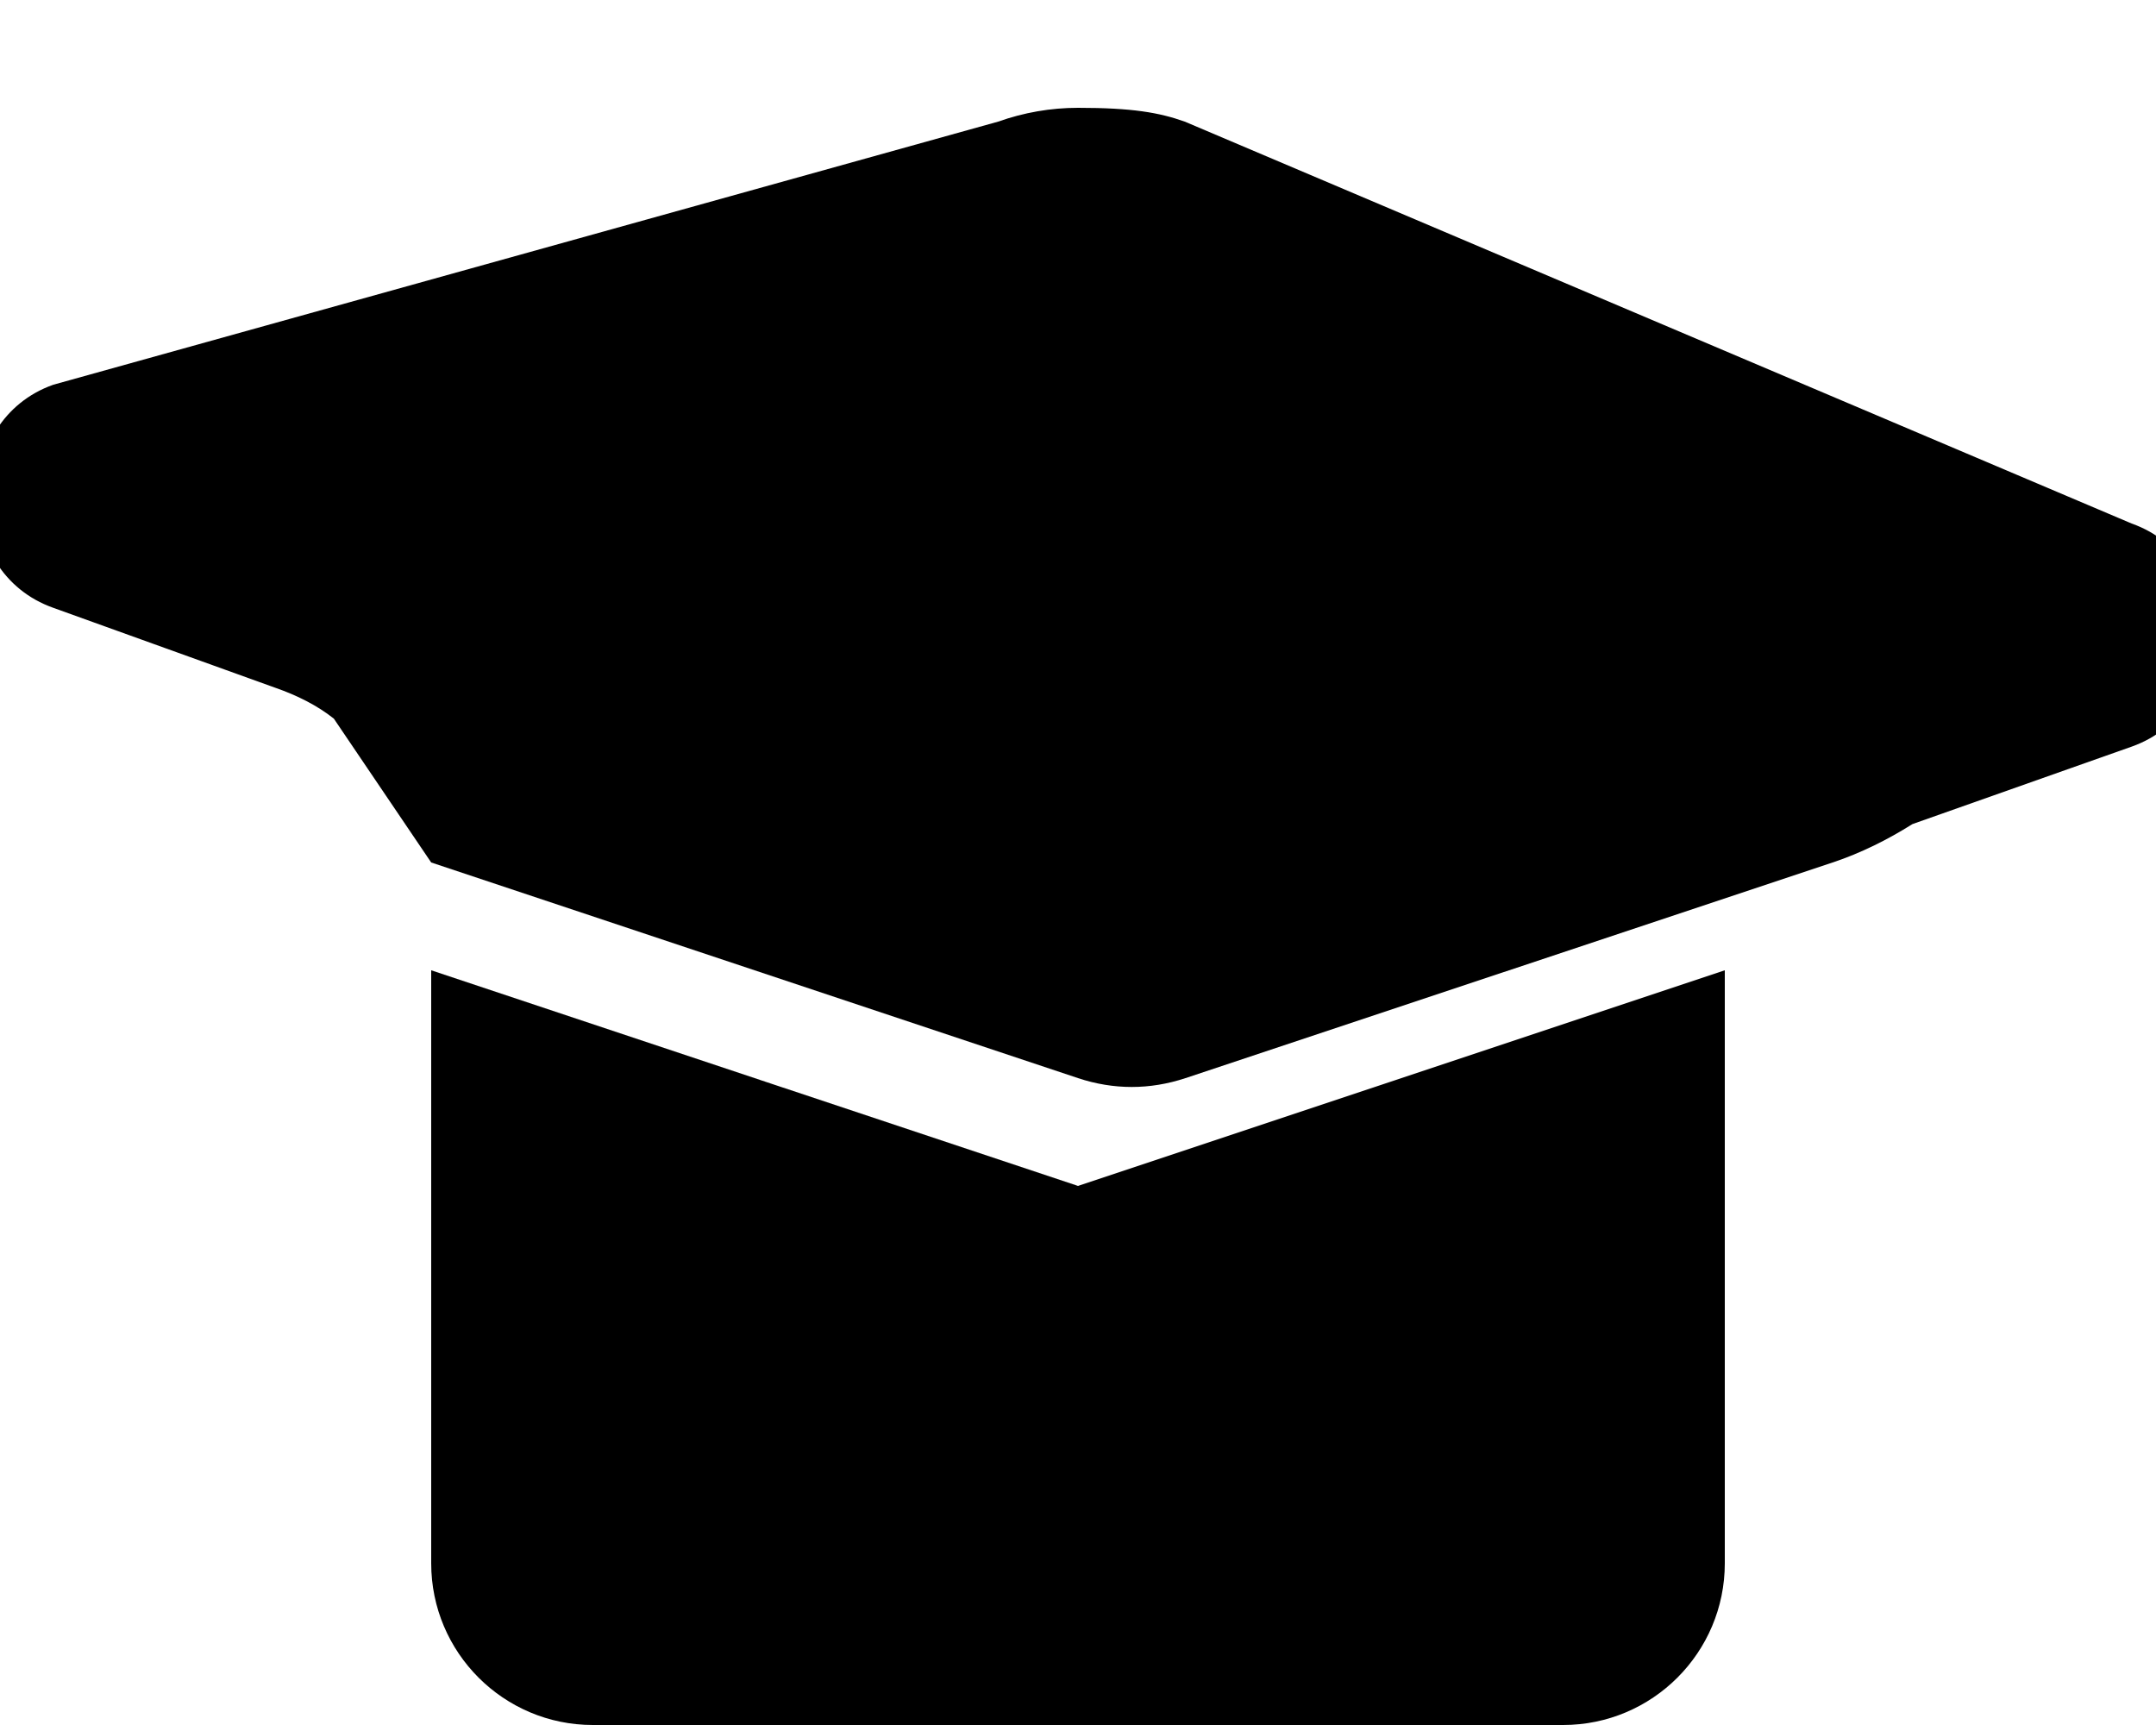
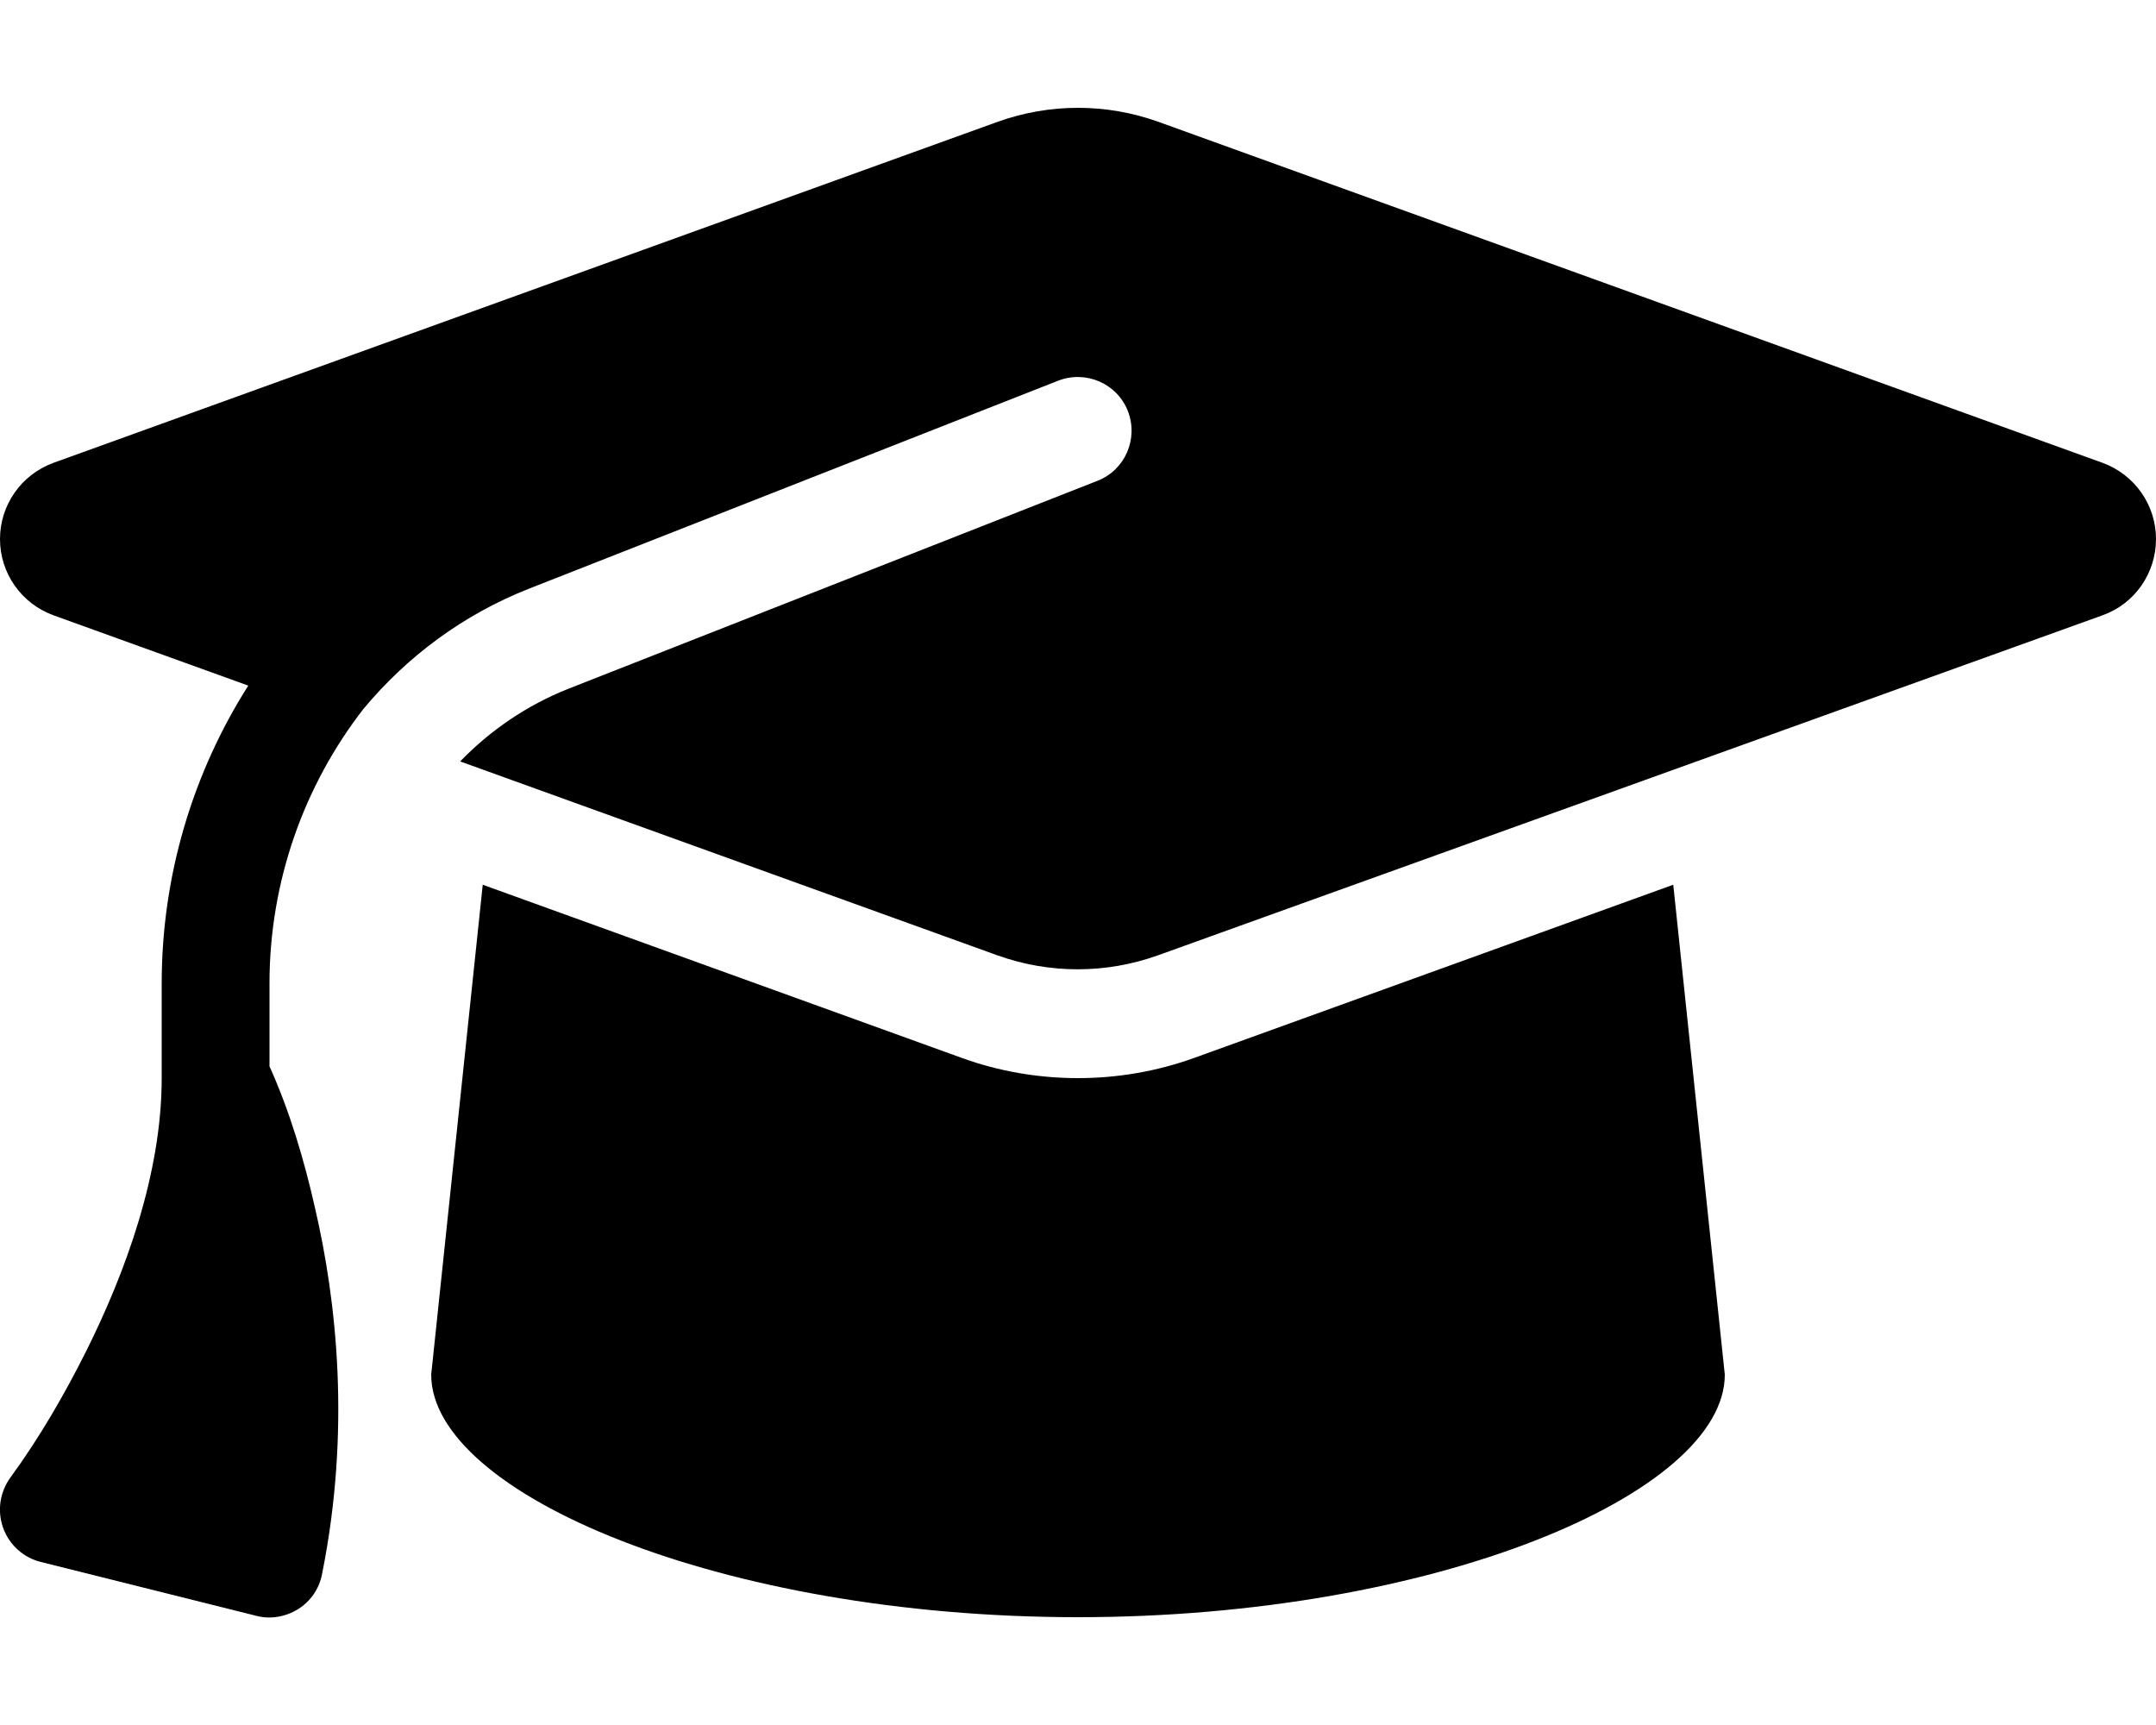
<svg xmlns="http://www.w3.org/2000/svg" viewBox="0 0 640 512">
-   <path d="M320 32c-8.1 0-16.1 1.4-23.7 4.1L15.8 114.2c-29.9 10.6-29.9 55.6 0 66.2L81.9 204.2c6.3 2.2 12.3 5.2 17.2 9.1L128 256l192 64c10.6 3.5 21.3 3.5 31.9 0L544 256c8.4-2.8 16.4-6.8 23.7-11.4l65.1-23c29.9-10.6 29.9-55.6 0-66.2L351.7 36.1C344.1 33.4 336.1 32 320 32zM128 288V464c0 26.5 21.5 48 48 48H464c26.5 0 48-21.5 48-48V288L320 352 128 288z" />
+   <path d="M320 32c-8.1 0-16.1 1.4-23.7 4.1L15.8 137.4C6.3 140.9 0 149.9 0 160s6.3 19.1 15.8 22.6l57.9 20.9C57.3 229.3 48 259.8 48 291.9l0 28.1c0 28.4-10.8 57.7-22.3 80.8c-6.5 13-13.9 25.8-22.5 37.6C0 442.7-.9 448.3 .9 453.4s6 8.9 11.2 10.2l64 16c4.2 1.1 8.7 .3 12.4-2s6.3-6.1 7.1-10.4c8.6-42.8 4.3-81.2-2.1-108.7C90.3 344.3 86 329.8 80 316.5l0-24.6c0-30.2 10.2-58.7 27.9-81.5c12.9-15.5 29.6-28 49.2-35.7l157-61.7c8.2-3.2 17.5 .8 20.7 9s-.8 17.5-9 20.7l-157 61.7c-12.4 4.9-23.3 12.4-32.2 21.6l159.6 57.6c7.6 2.7 15.6 4.1 23.7 4.1s16.1-1.4 23.7-4.1L624.2 182.6c9.5-3.4 15.8-12.5 15.8-22.6s-6.3-19.1-15.8-22.6L343.7 36.1C336.1 33.4 328.1 32 320 32zM128 408c0 35.3 86 72 192 72s192-36.7 192-72L496.7 262.6 354.5 314c-11.1 4-22.8 6-34.5 6s-23.5-2-34.5-6L143.3 262.6 128 408z" />
</svg>
